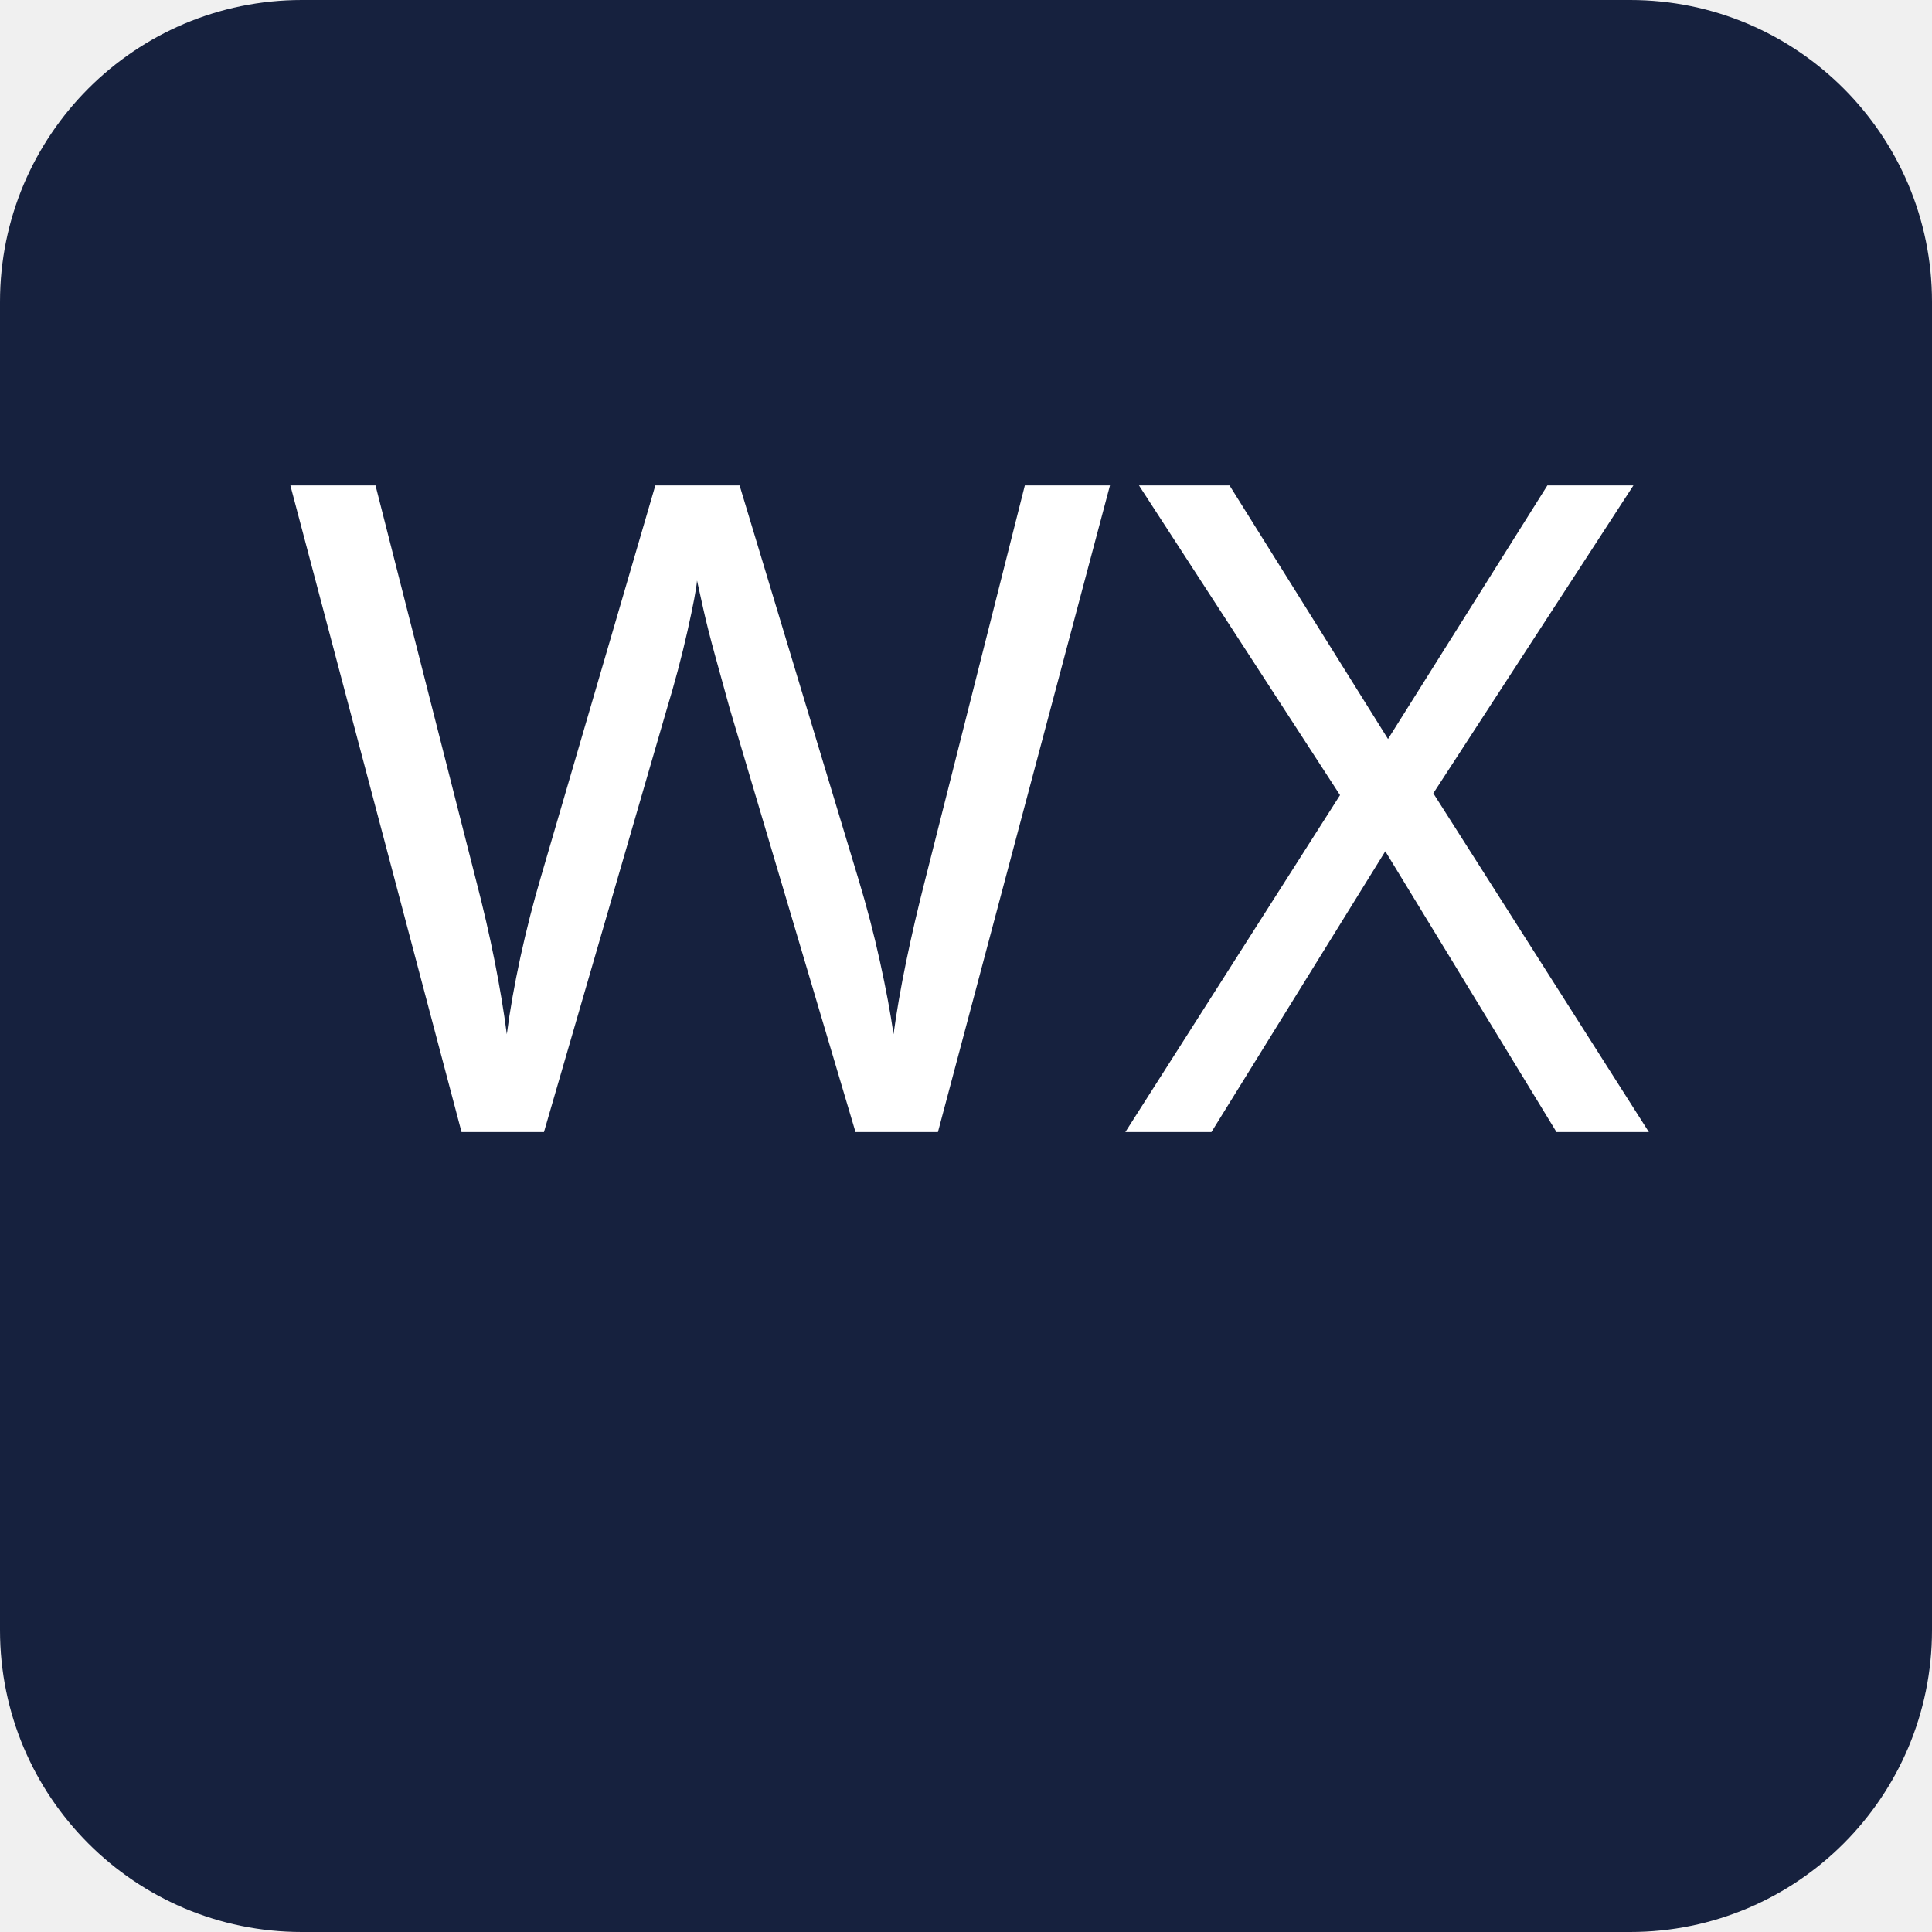
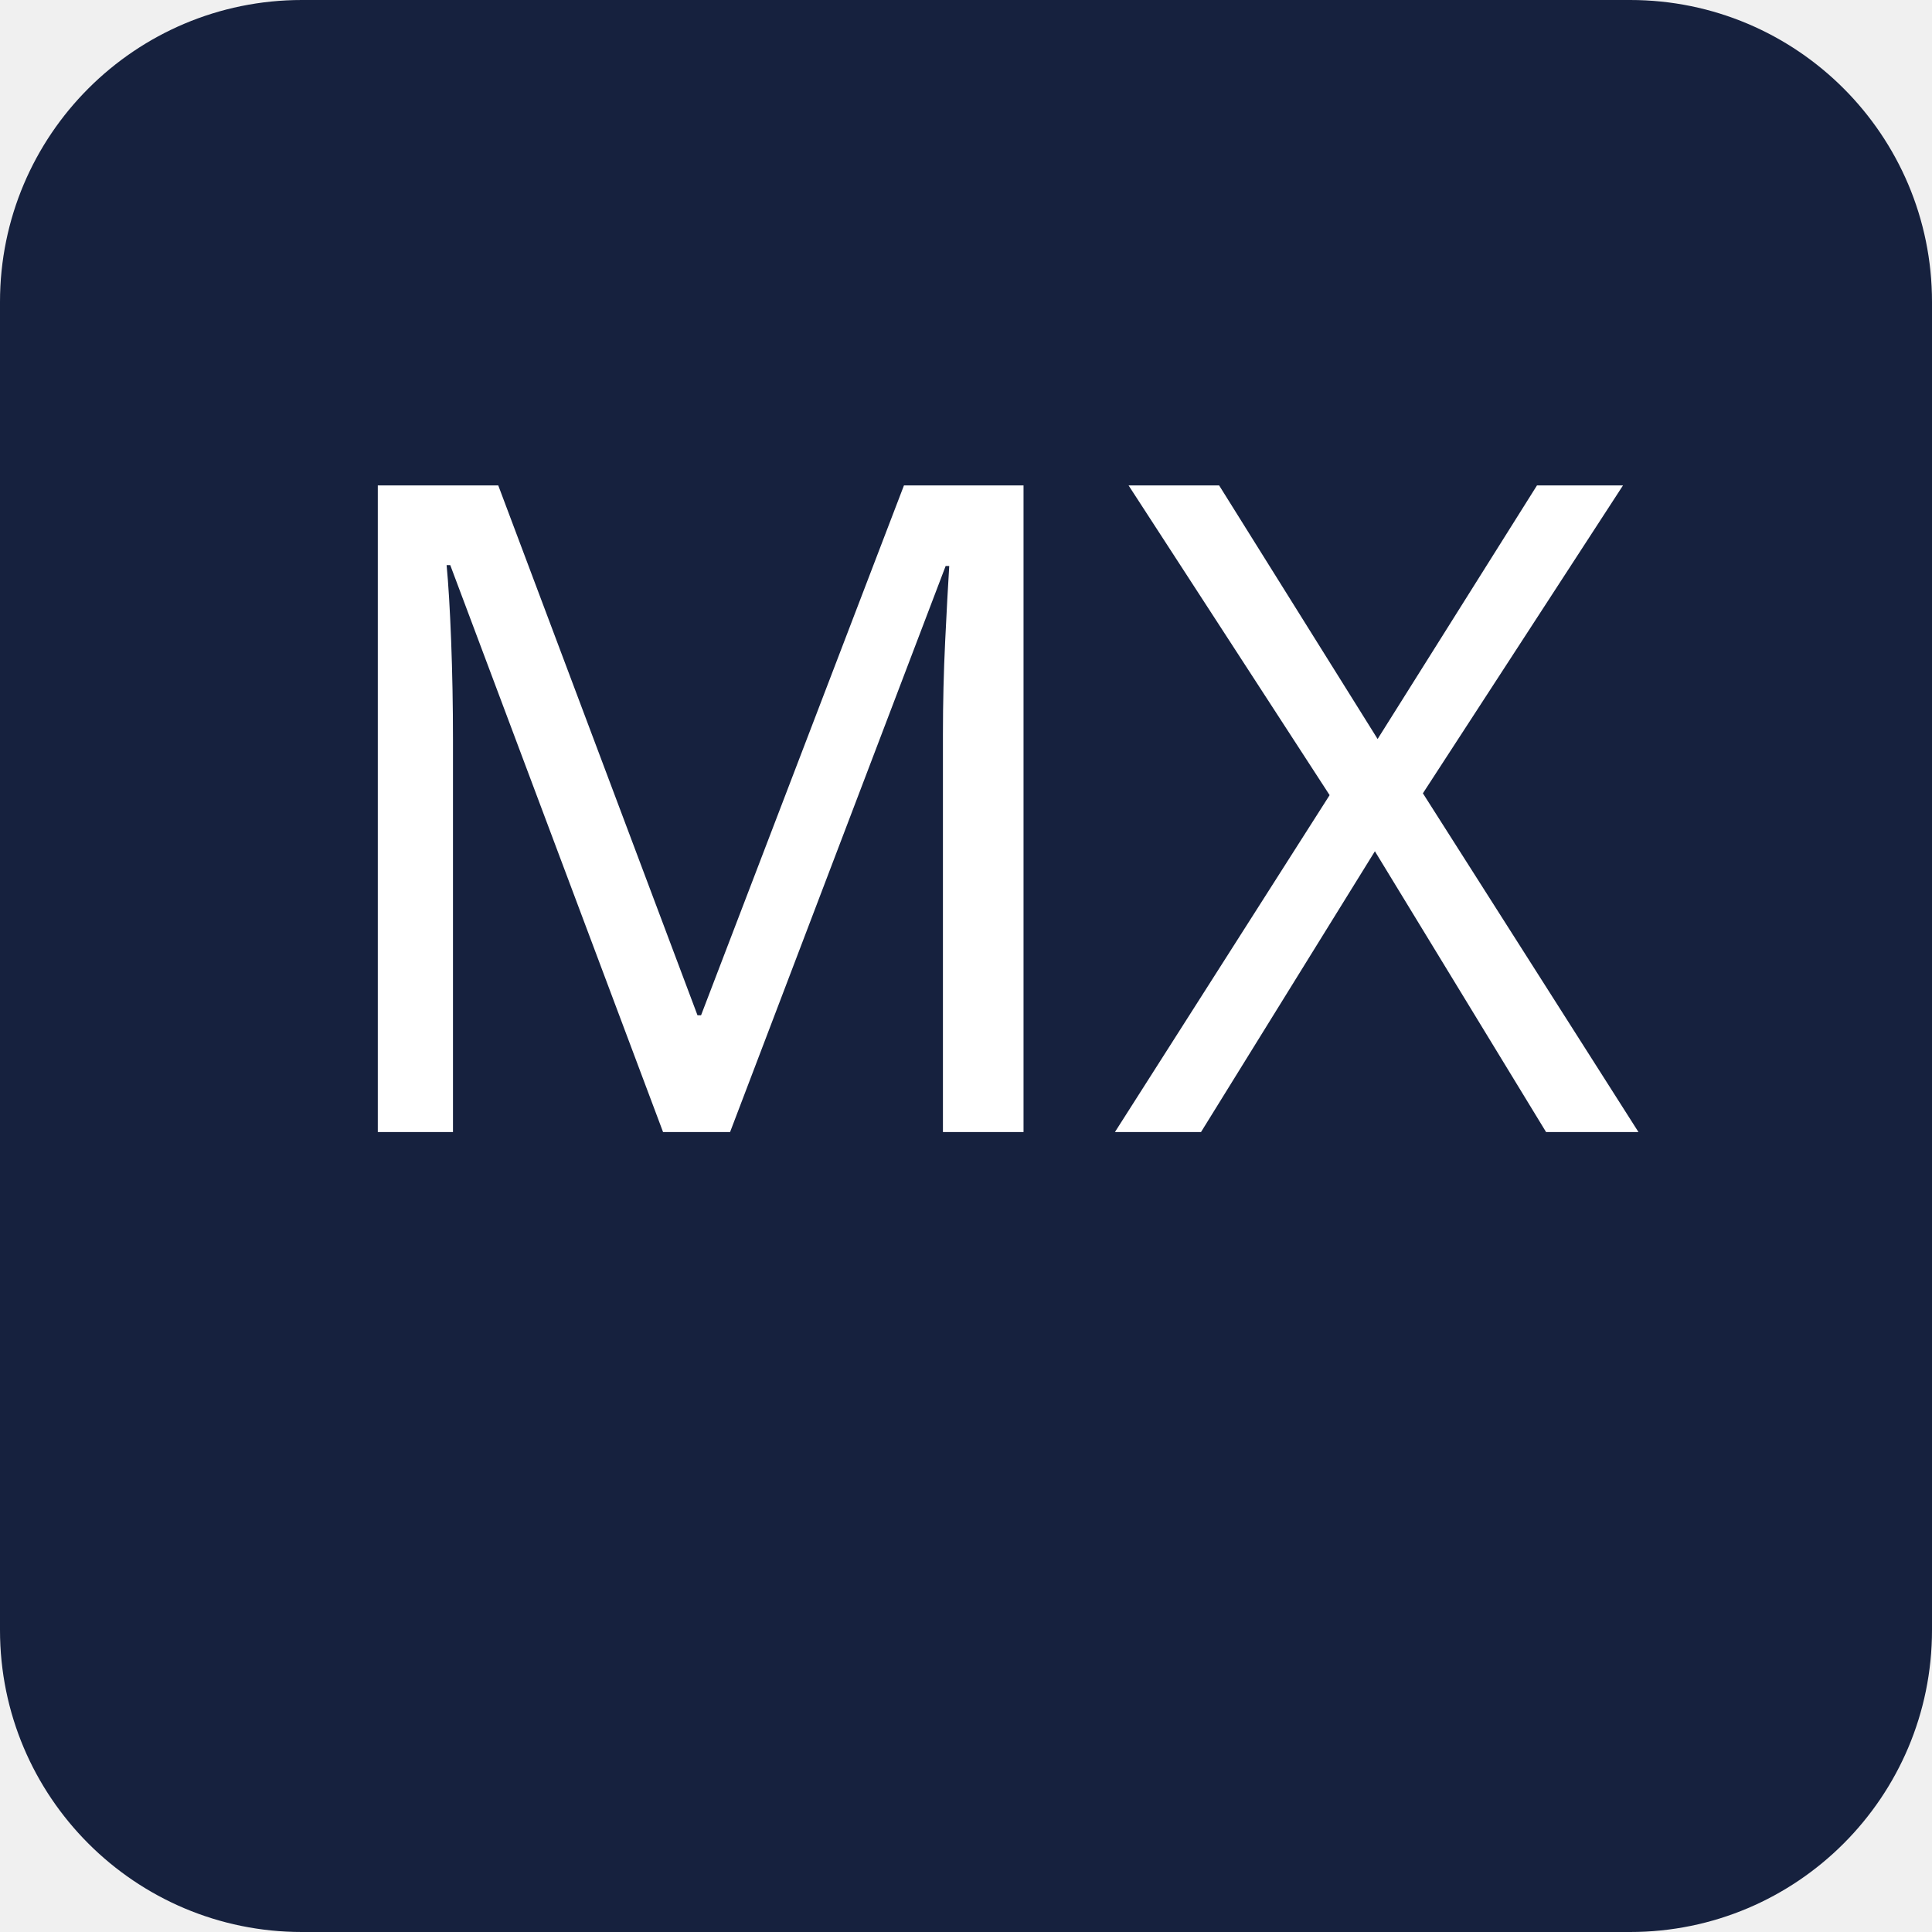
<svg xmlns="http://www.w3.org/2000/svg" viewBox="0 0 512 512">
  <rect width="512" height="512" rx="80" fill="#16213e" />
-   <text x="256" y="300" text-anchor="middle" font-size="240" font-family="sans-serif" fill="#fff" font-weight="200">WX</text>
+   <text x="256" y="300" text-anchor="middle" font-size="240" font-family="sans-serif" fill="#fff" font-weight="200">МХ</text>
</svg>
